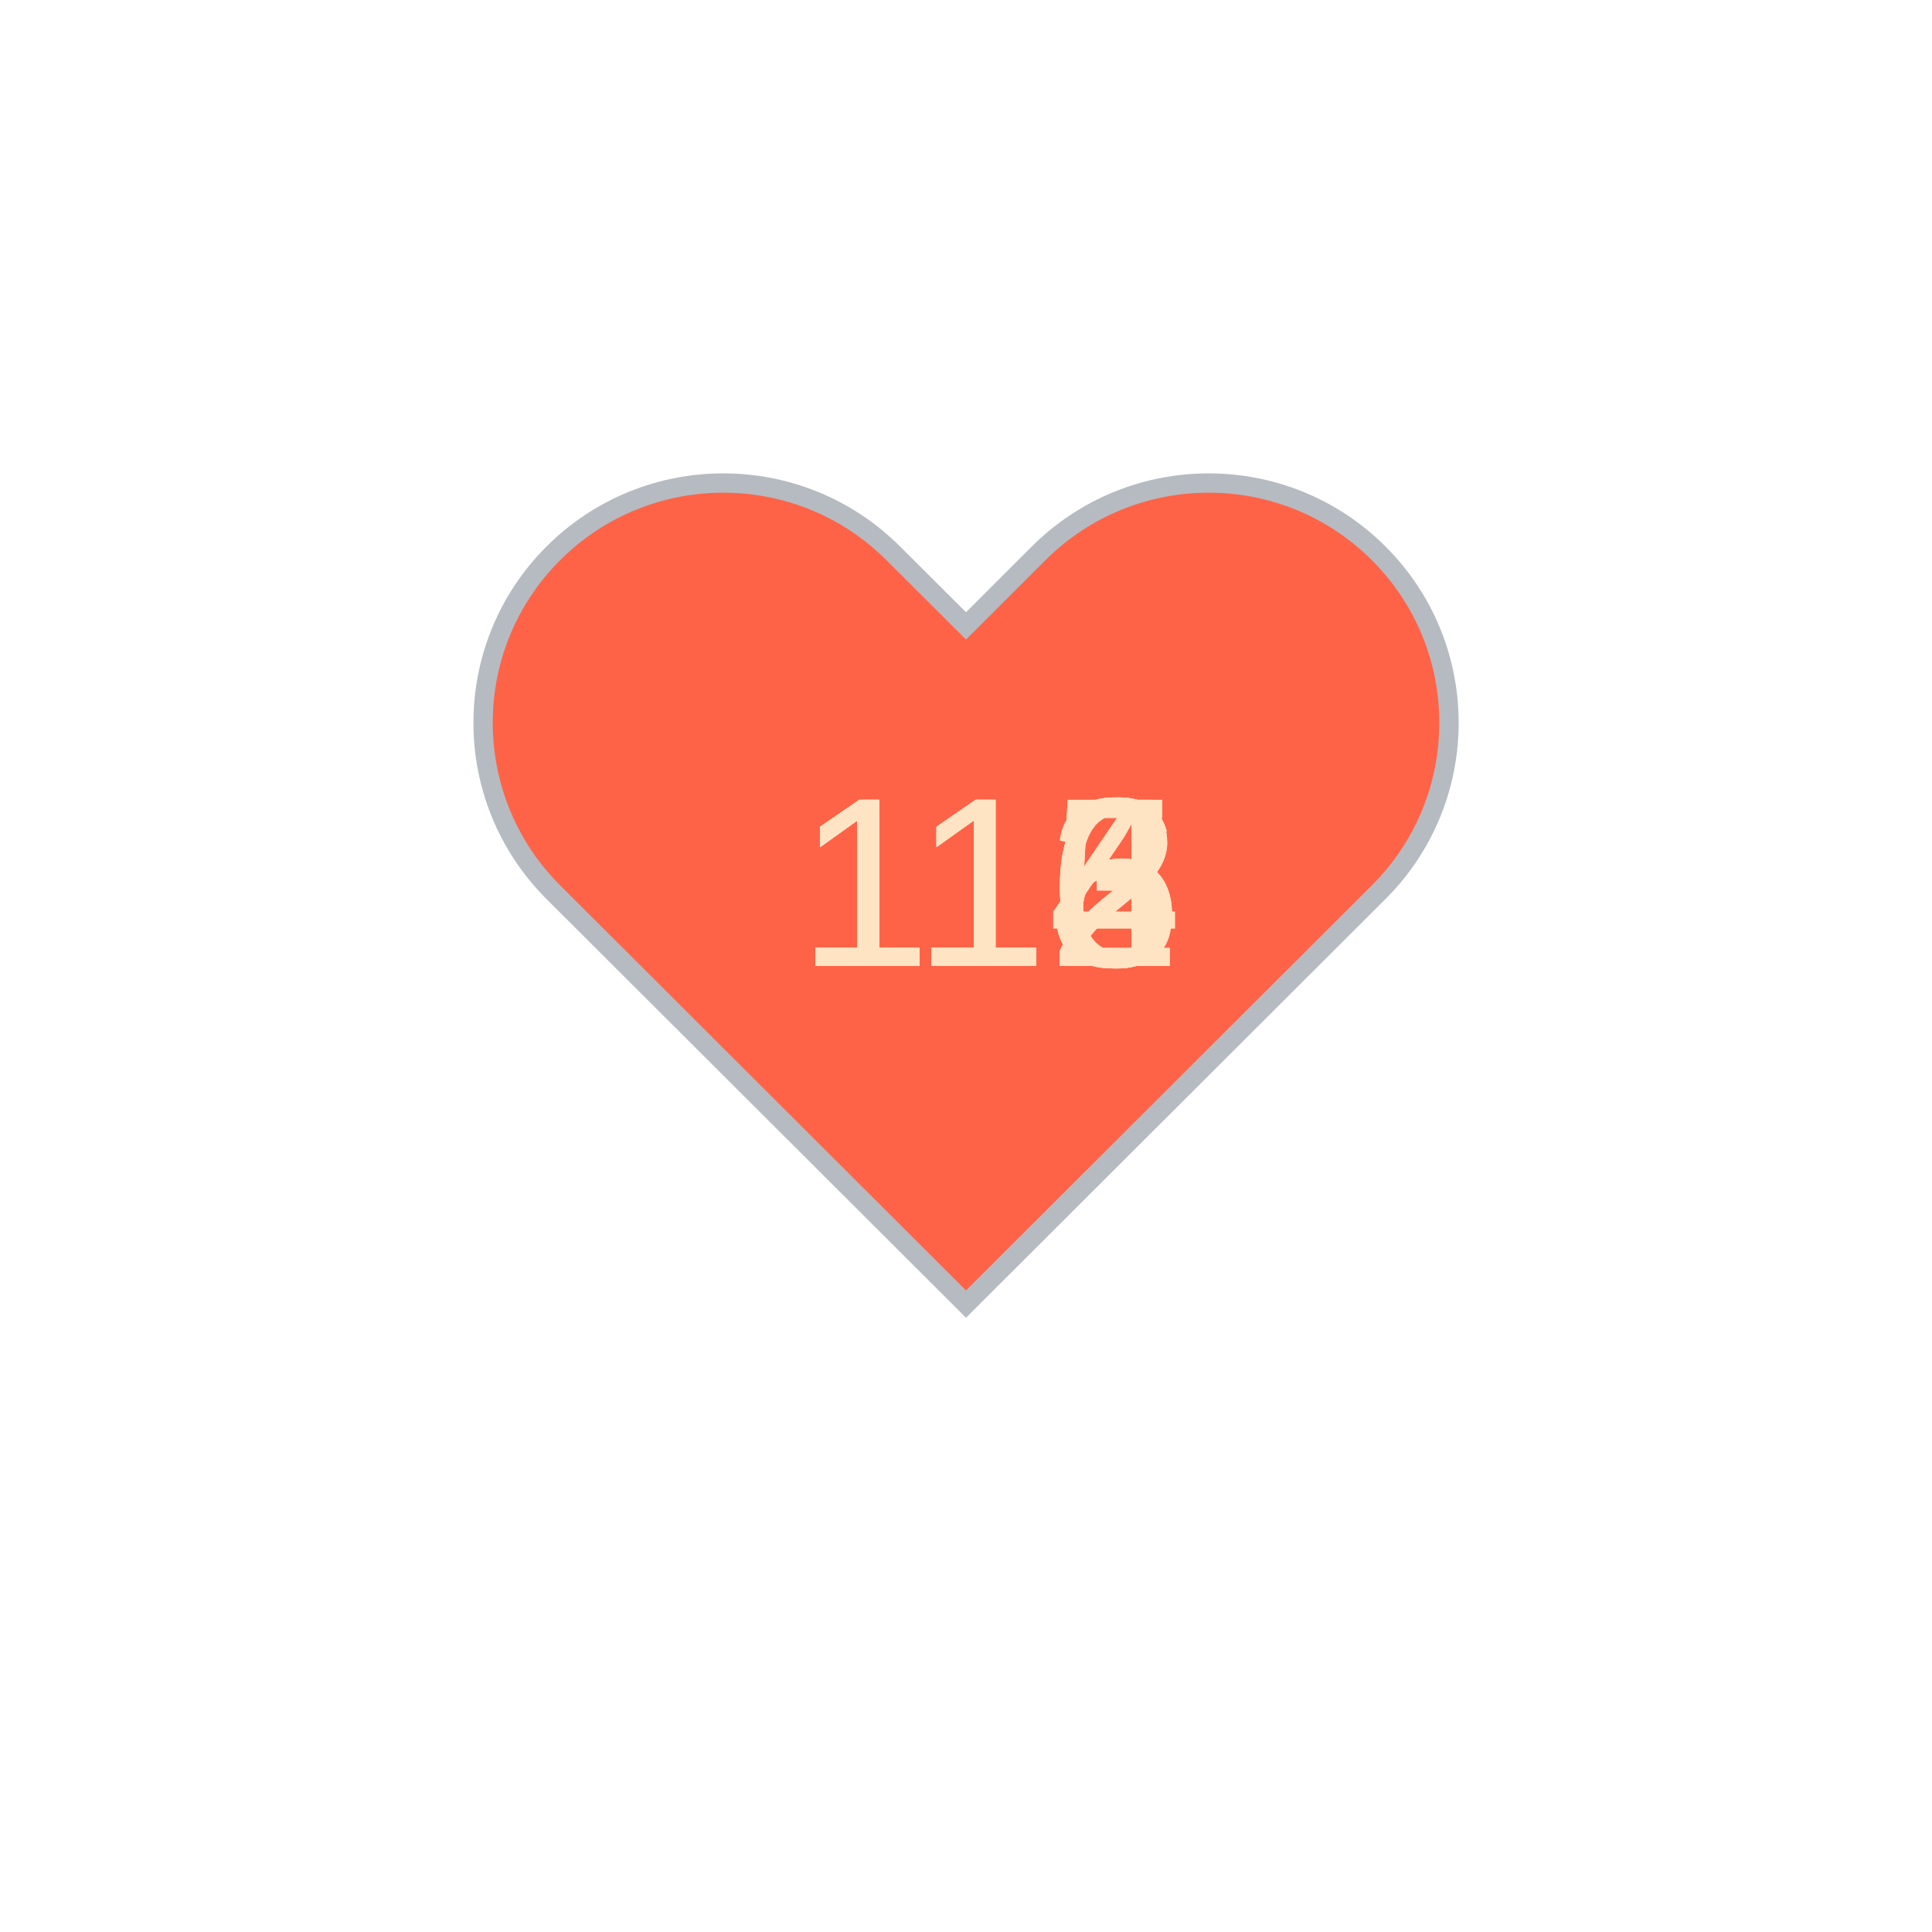
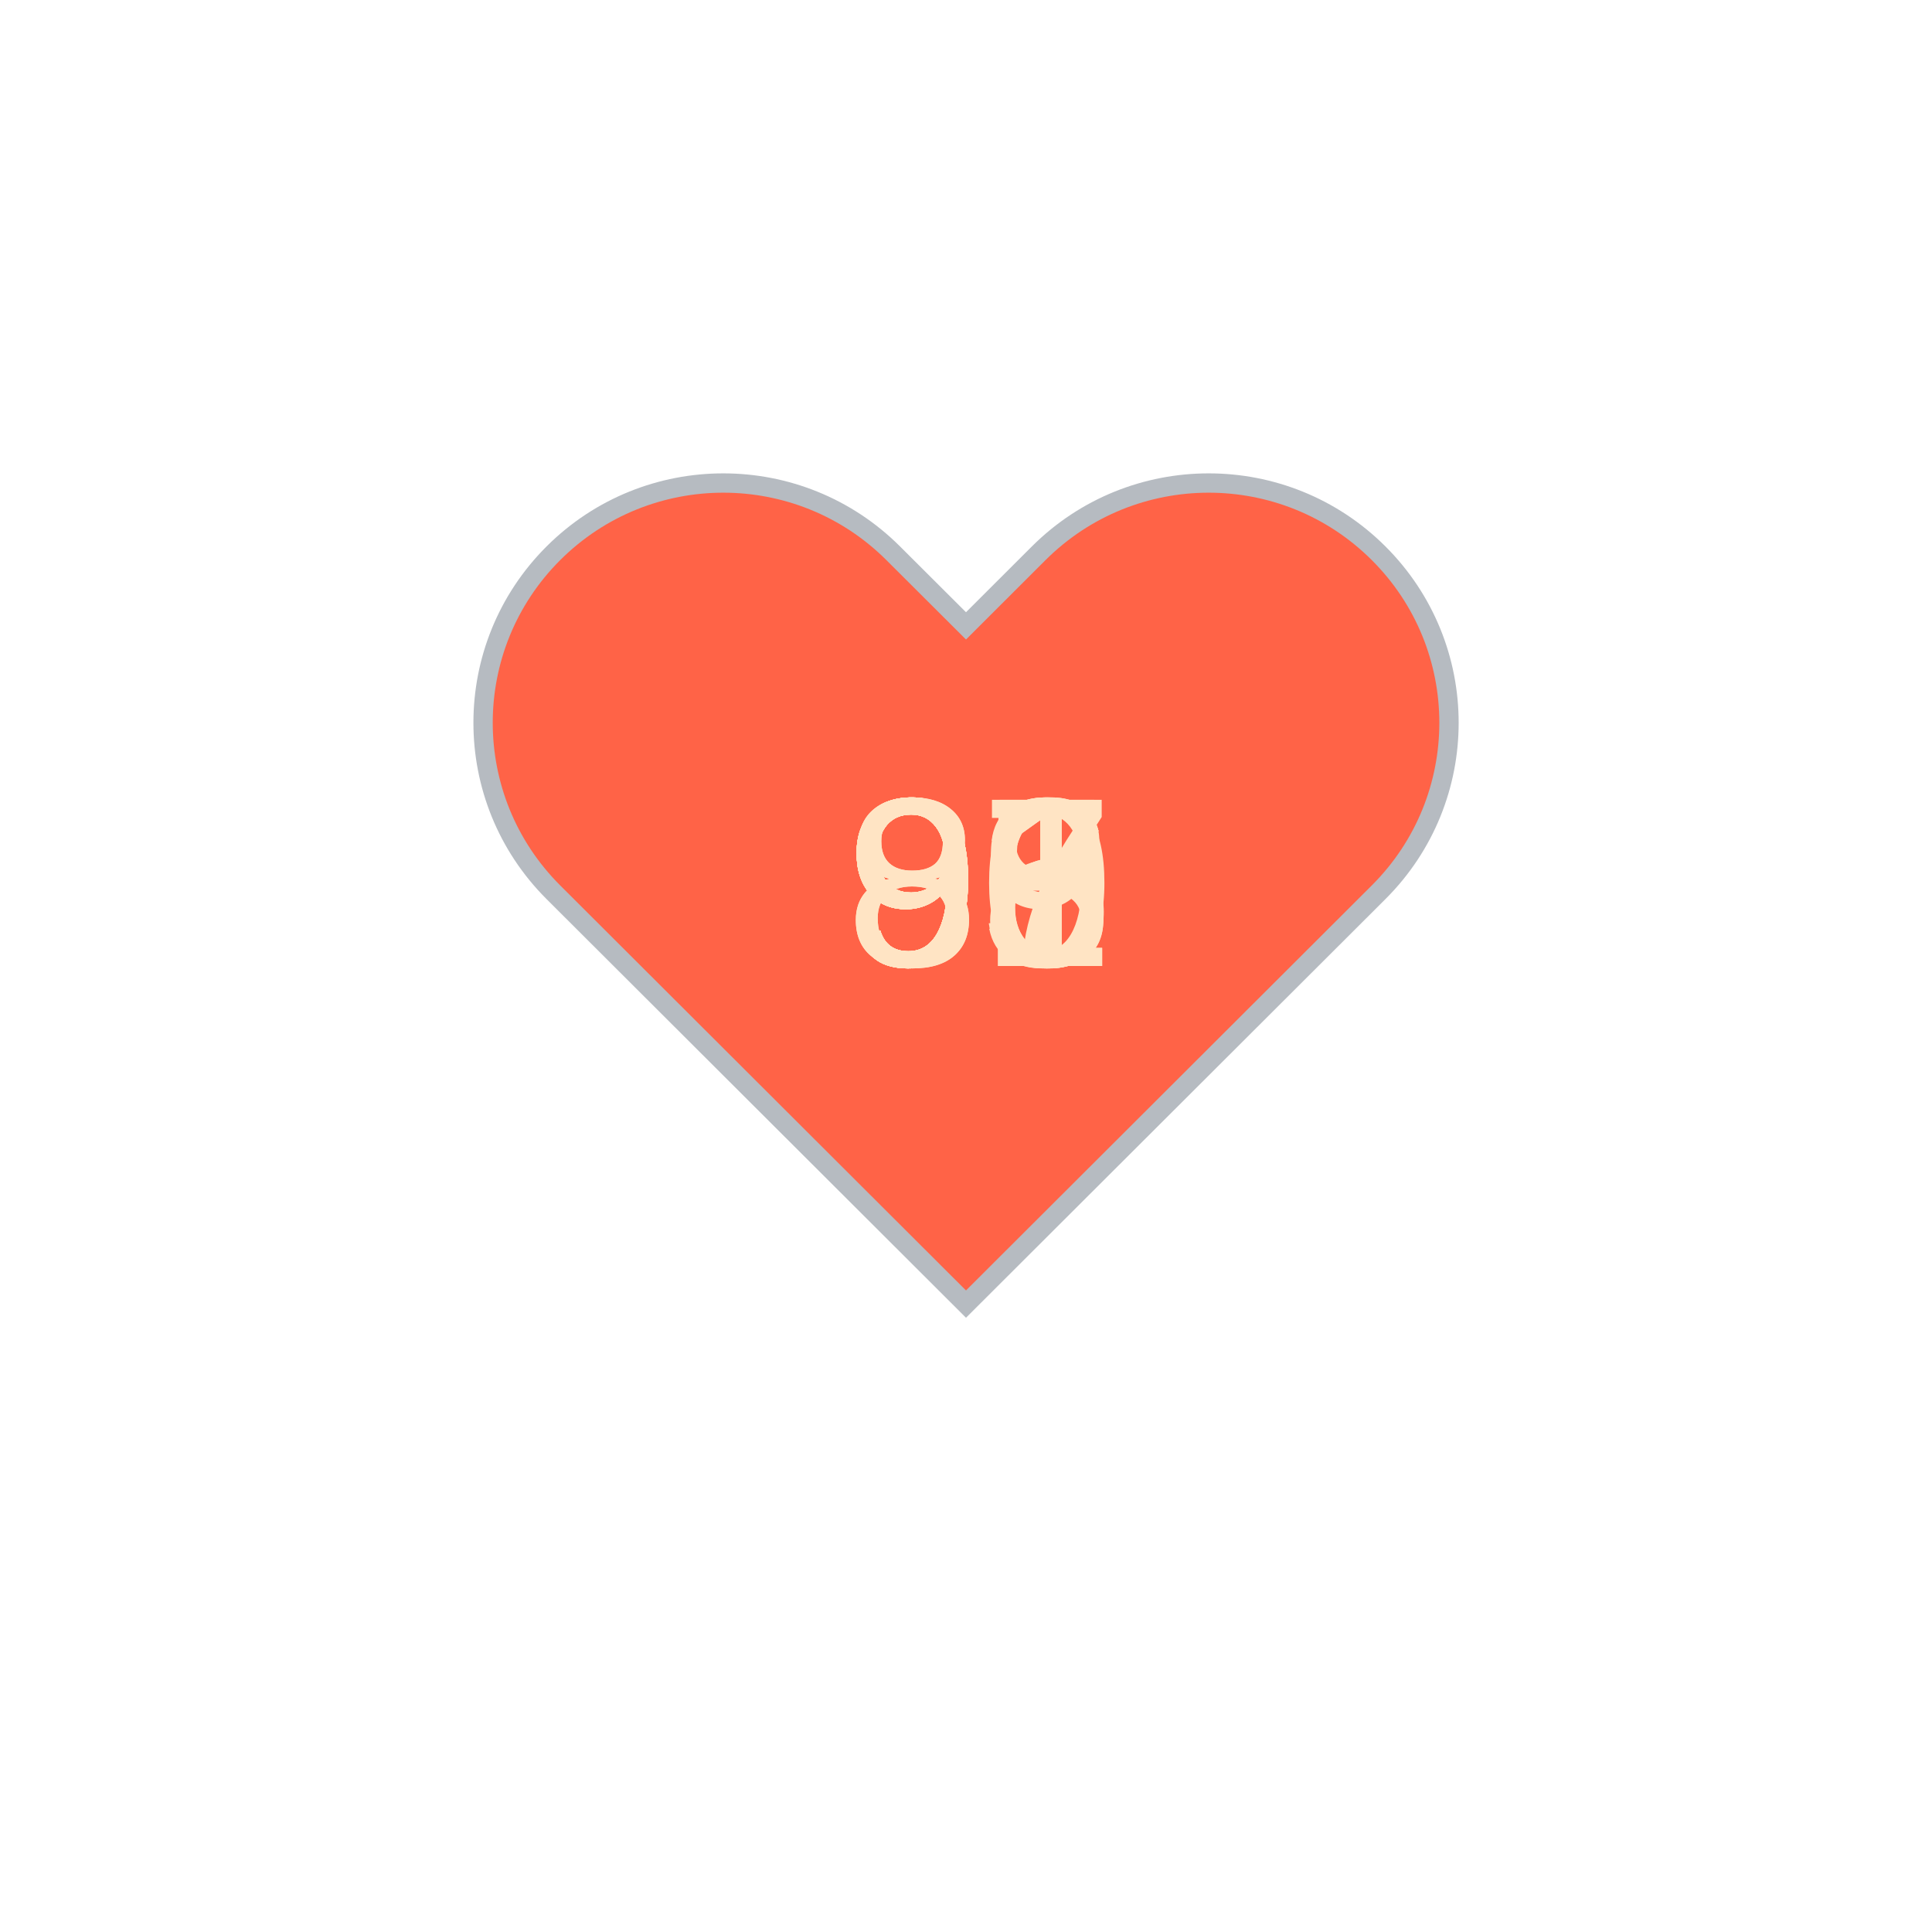
<svg xmlns="http://www.w3.org/2000/svg" baseProfile="full" height="150" version="1.1" viewBox="0,0,200,200" width="150">
  <defs />
  <g transform="translate(100 100)">
    <path d="M92.71,7.27L92.71,7.27c-9.71-9.69-25.46-9.69-35.18,0L50,14.79l-7.54-7.52C32.75-2.42,17-2.42,7.29,7.27v0 c-9.71,9.69-9.71,25.41,0,35.1L50,85l42.71-42.63C102.43,32.68,102.43,16.96,92.71,7.27z" fill="tomato" stroke="#B6BBC1" stroke-width="2" transform="translate(-50 -50)" />
    <animateTransform additive="sum" attributeName="transform" dur="1.2s" repeatCount="indefinite" type="scale" values="1; 1.5; 1.25; 1.5; 1.5; 1;" />
-     <text fill="bisque" style="font-size:25px; font-family:Arial" transform="translate(-17.5 0)">116<animate attributeName="visibility" dur="12.0s" keyTimes="0;0.1;0.2;0.3;0.4;0.5;0.6;0.7;0.8;0.9;1.0" repeatCount="indefinite" values="visible;hidden;hidden;hidden;hidden;hidden;hidden;hidden;hidden;hidden;hidden" />
+     <text fill="bisque" style="font-size:25px; font-family:Arial" transform="translate(-12.5 0)">96<animate attributeName="visibility" dur="12.0s" keyTimes="0;0.1;0.2;0.3;0.4;0.5;0.6;0.7;0.8;0.9;1.0" repeatCount="indefinite" values="visible;hidden;hidden;hidden;hidden;hidden;hidden;hidden;hidden;hidden;hidden" />
    </text>
-     <text fill="bisque" style="font-size:25px; font-family:Arial" transform="translate(-17.5 0)">115<animate attributeName="visibility" dur="12.0s" keyTimes="0;0.1;0.2;0.3;0.4;0.5;0.6;0.7;0.8;0.9;1.0" repeatCount="indefinite" values="hidden;visible;hidden;hidden;hidden;hidden;hidden;hidden;hidden;hidden;hidden" />
+     <text fill="bisque" style="font-size:25px; font-family:Arial" transform="translate(-12.5 0)">97<animate attributeName="visibility" dur="12.0s" keyTimes="0;0.1;0.2;0.3;0.4;0.5;0.6;0.7;0.8;0.9;1.0" repeatCount="indefinite" values="hidden;visible;hidden;hidden;hidden;hidden;hidden;hidden;hidden;hidden;hidden" />
    </text>
-     <text fill="bisque" style="font-size:25px; font-family:Arial" transform="translate(-17.5 0)">113<animate attributeName="visibility" dur="12.0s" keyTimes="0;0.1;0.2;0.3;0.4;0.5;0.6;0.7;0.8;0.9;1.0" repeatCount="indefinite" values="hidden;hidden;visible;hidden;hidden;hidden;hidden;hidden;hidden;hidden;hidden" />
+     <text fill="bisque" style="font-size:25px; font-family:Arial" transform="translate(-12.5 0)">91<animate attributeName="visibility" dur="12.0s" keyTimes="0;0.1;0.2;0.3;0.4;0.5;0.6;0.7;0.8;0.9;1.0" repeatCount="indefinite" values="hidden;hidden;visible;hidden;hidden;hidden;hidden;hidden;hidden;hidden;hidden" />
    </text>
-     <text fill="bisque" style="font-size:25px; font-family:Arial" transform="translate(-17.5 0)">115<animate attributeName="visibility" dur="12.0s" keyTimes="0;0.1;0.2;0.3;0.4;0.5;0.6;0.7;0.8;0.9;1.0" repeatCount="indefinite" values="hidden;hidden;hidden;visible;hidden;hidden;hidden;hidden;hidden;hidden;hidden" />
+     <text fill="bisque" style="font-size:25px; font-family:Arial" transform="translate(-12.5 0)">93<animate attributeName="visibility" dur="12.0s" keyTimes="0;0.1;0.2;0.3;0.4;0.5;0.6;0.7;0.8;0.9;1.0" repeatCount="indefinite" values="hidden;hidden;hidden;visible;hidden;hidden;hidden;hidden;hidden;hidden;hidden" />
    </text>
-     <text fill="bisque" style="font-size:25px; font-family:Arial" transform="translate(-17.5 0)">114<animate attributeName="visibility" dur="12.0s" keyTimes="0;0.1;0.2;0.3;0.4;0.5;0.6;0.7;0.8;0.9;1.0" repeatCount="indefinite" values="hidden;hidden;hidden;hidden;visible;hidden;hidden;hidden;hidden;hidden;hidden" />
+     <text fill="bisque" style="font-size:25px; font-family:Arial" transform="translate(-12.5 0)">90<animate attributeName="visibility" dur="12.0s" keyTimes="0;0.1;0.2;0.3;0.4;0.5;0.6;0.7;0.8;0.9;1.0" repeatCount="indefinite" values="hidden;hidden;hidden;hidden;visible;hidden;hidden;hidden;hidden;hidden;hidden" />
    </text>
-     <text fill="bisque" style="font-size:25px; font-family:Arial" transform="translate(-17.5 0)">116<animate attributeName="visibility" dur="12.0s" keyTimes="0;0.1;0.2;0.3;0.4;0.5;0.6;0.7;0.8;0.9;1.0" repeatCount="indefinite" values="hidden;hidden;hidden;hidden;hidden;visible;hidden;hidden;hidden;hidden;hidden" />
+     <text fill="bisque" style="font-size:25px; font-family:Arial" transform="translate(-12.5 0)">89<animate attributeName="visibility" dur="12.0s" keyTimes="0;0.1;0.2;0.3;0.4;0.5;0.6;0.7;0.8;0.9;1.0" repeatCount="indefinite" values="hidden;hidden;hidden;hidden;hidden;visible;hidden;hidden;hidden;hidden;hidden" />
    </text>
-     <text fill="bisque" style="font-size:25px; font-family:Arial" transform="translate(-17.5 0)">116<animate attributeName="visibility" dur="12.0s" keyTimes="0;0.1;0.2;0.3;0.4;0.5;0.6;0.7;0.8;0.9;1.0" repeatCount="indefinite" values="hidden;hidden;hidden;hidden;hidden;hidden;visible;hidden;hidden;hidden;hidden" />
+     <text fill="bisque" style="font-size:25px; font-family:Arial" transform="translate(-12.5 0)">88<animate attributeName="visibility" dur="12.0s" keyTimes="0;0.1;0.2;0.3;0.4;0.5;0.6;0.7;0.8;0.9;1.0" repeatCount="indefinite" values="hidden;hidden;hidden;hidden;hidden;hidden;visible;hidden;hidden;hidden;hidden" />
    </text>
-     <text fill="bisque" style="font-size:25px; font-family:Arial" transform="translate(-17.5 0)">114<animate attributeName="visibility" dur="12.0s" keyTimes="0;0.1;0.2;0.3;0.4;0.5;0.6;0.7;0.8;0.9;1.0" repeatCount="indefinite" values="hidden;hidden;hidden;hidden;hidden;hidden;hidden;visible;hidden;hidden;hidden" />
+     <text fill="bisque" style="font-size:25px; font-family:Arial" transform="translate(-12.5 0)">91<animate attributeName="visibility" dur="12.0s" keyTimes="0;0.1;0.2;0.3;0.4;0.5;0.6;0.7;0.8;0.9;1.0" repeatCount="indefinite" values="hidden;hidden;hidden;hidden;hidden;hidden;hidden;visible;hidden;hidden;hidden" />
    </text>
-     <text fill="bisque" style="font-size:25px; font-family:Arial" transform="translate(-17.5 0)">112<animate attributeName="visibility" dur="12.0s" keyTimes="0;0.1;0.2;0.3;0.4;0.5;0.6;0.7;0.8;0.9;1.0" repeatCount="indefinite" values="hidden;hidden;hidden;hidden;hidden;hidden;hidden;hidden;visible;hidden;hidden" />
+     <text fill="bisque" style="font-size:25px; font-family:Arial" transform="translate(-12.5 0)">95<animate attributeName="visibility" dur="12.0s" keyTimes="0;0.1;0.2;0.3;0.4;0.5;0.6;0.7;0.8;0.9;1.0" repeatCount="indefinite" values="hidden;hidden;hidden;hidden;hidden;hidden;hidden;hidden;visible;hidden;hidden" />
    </text>
-     <text fill="bisque" style="font-size:25px; font-family:Arial" transform="translate(-17.5 0)">112<animate attributeName="visibility" dur="12.0s" keyTimes="0;0.1;0.2;0.3;0.4;0.5;0.6;0.7;0.8;0.9;1.0" repeatCount="indefinite" values="hidden;hidden;hidden;hidden;hidden;hidden;hidden;hidden;hidden;visible;hidden" />
+     <text fill="bisque" style="font-size:25px; font-family:Arial" transform="translate(-12.5 0)">96<animate attributeName="visibility" dur="12.0s" keyTimes="0;0.1;0.2;0.3;0.4;0.5;0.6;0.7;0.8;0.9;1.0" repeatCount="indefinite" values="hidden;hidden;hidden;hidden;hidden;hidden;hidden;hidden;hidden;visible;hidden" />
    </text>
  </g>
</svg>
